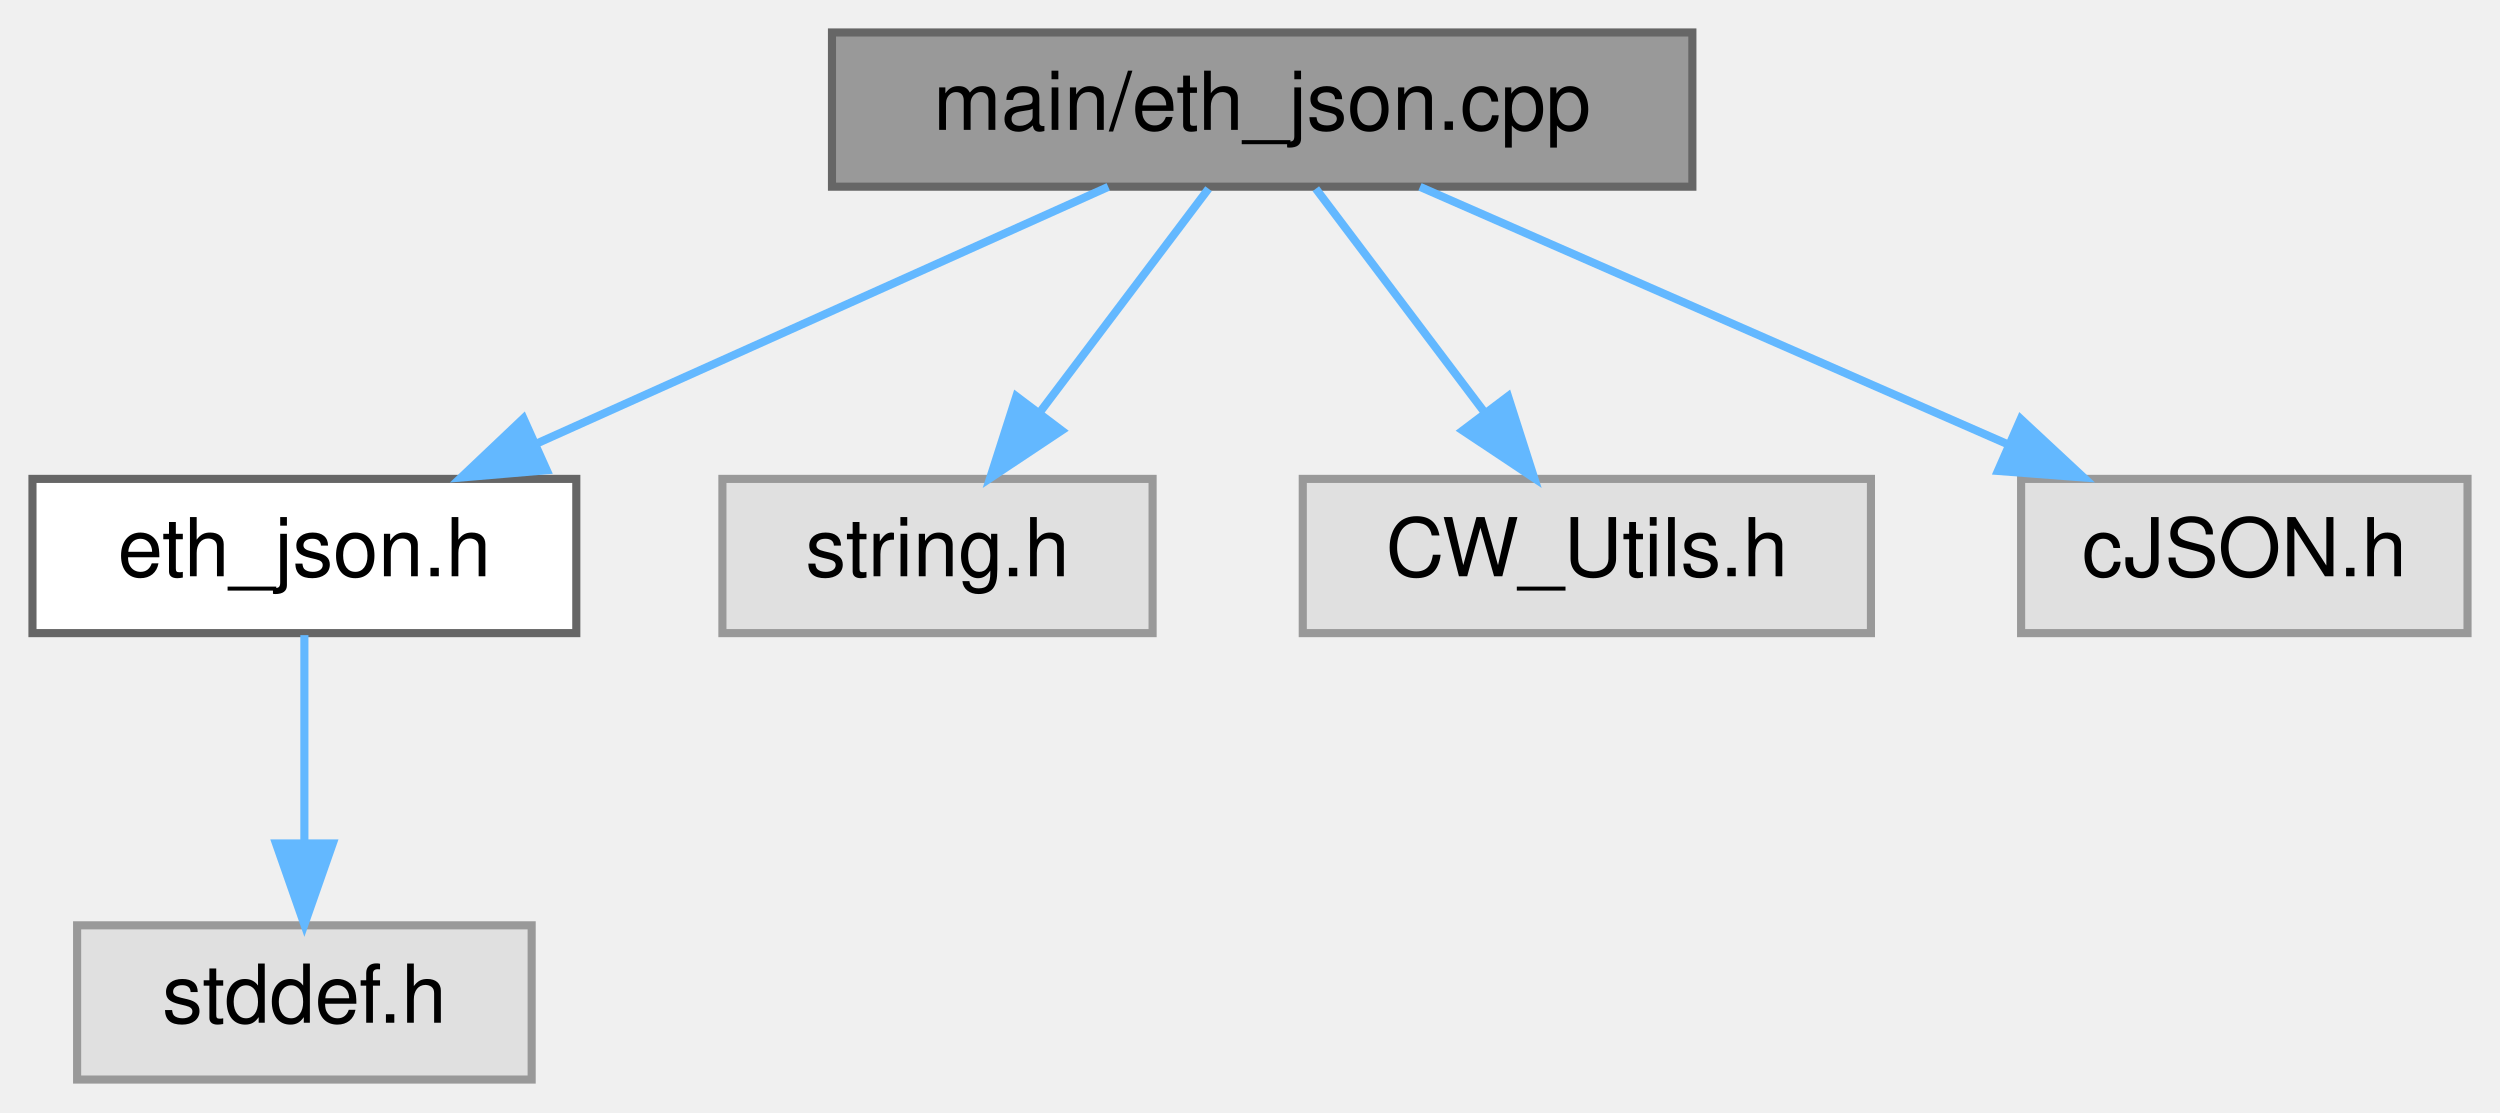
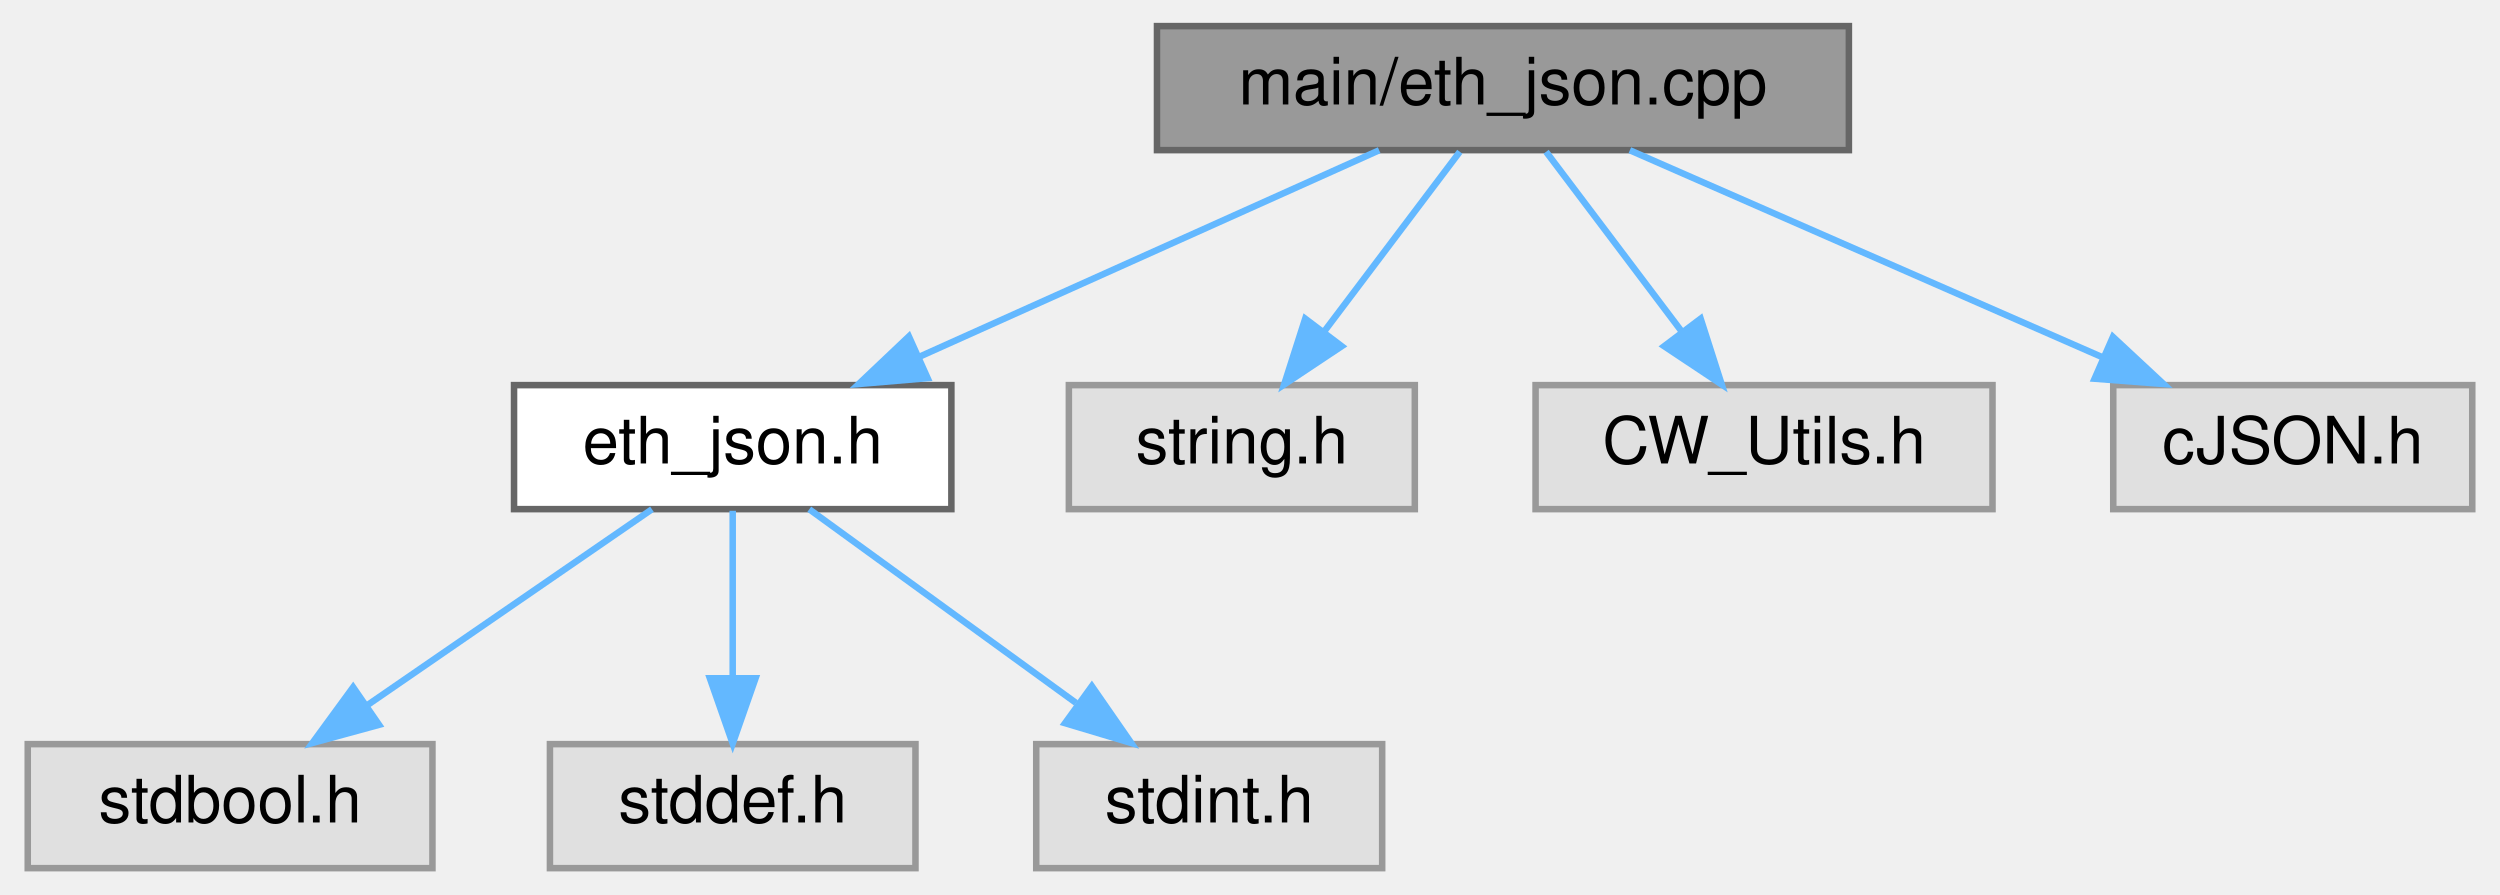
- <svg xmlns="http://www.w3.org/2000/svg" xmlns:xlink="http://www.w3.org/1999/xlink" width="308pt" height="137pt" viewBox="0.00 0.00 308.00 137.00">
+ <svg xmlns="http://www.w3.org/2000/svg" xmlns:xlink="http://www.w3.org/1999/xlink" width="383pt" height="137pt" viewBox="0.00 0.00 382.50 137.00">
  <g id="graph0" class="graph" transform="scale(1 1) rotate(0) translate(4 133)">
    <g id="Node000001" class="node">
      <g id="a_Node000001">
        <a xlink:title="Implementation of the JSON-RPC response parsing helpers.">
-           <polygon fill="#999999" stroke="#666666" points="204.5,-129 98.5,-129 98.5,-110 204.5,-110 204.5,-129" />
-           <text text-anchor="middle" x="151.5" y="-117" font-family="Helvetica,sans-Serif" font-size="10.00">main/eth_json.cpp</text>
+           <polygon fill="#999999" stroke="#666666" points="279,-129 173,-129 173,-110 279,-110 279,-129" />
+           <text text-anchor="middle" x="226" y="-117" font-family="Helvetica,sans-Serif" font-size="10.00">main/eth_json.cpp</text>
        </a>
      </g>
    </g>
    <g id="Node000002" class="node">
      <g id="a_Node000002">
        <a xlink:href="eth__json_8h.html" target="_top" xlink:title="JSON-RPC response parsing helpers — kept in their own unit (cJSON + CW_Utils only,...">
-           <polygon fill="white" stroke="#666666" points="67,-74 0,-74 0,-55 67,-55 67,-74" />
-           <text text-anchor="middle" x="33.5" y="-62" font-family="Helvetica,sans-Serif" font-size="10.00">eth_json.h</text>
+           <polygon fill="white" stroke="#666666" points="141.5,-74 74.5,-74 74.5,-55 141.5,-55 141.5,-74" />
+           <text text-anchor="middle" x="108" y="-62" font-family="Helvetica,sans-Serif" font-size="10.00">eth_json.h</text>
        </a>
      </g>
    </g>
    <g id="edge1_Node000001_Node000002" class="edge">
      <g id="a_edge1_Node000001_Node000002">
        <a xlink:title=" ">
-           <path fill="none" stroke="#63b8ff" d="M132.54,-109.98C113.47,-101.42 83.84,-88.11 61.95,-78.28" />
-           <polygon fill="#63b8ff" stroke="#63b8ff" points="63.36,-75.07 52.8,-74.17 60.49,-81.46 63.36,-75.07" />
+           <path fill="none" stroke="#63b8ff" d="M207.04,-109.98C187.97,-101.42 158.34,-88.11 136.45,-78.28" />
+           <polygon fill="#63b8ff" stroke="#63b8ff" points="137.86,-75.07 127.3,-74.17 134.99,-81.46 137.86,-75.07" />
+         </a>
+       </g>
+     </g>
+     <g id="Node000006" class="node">
+       <g id="a_Node000006">
+         <a xlink:title=" ">
+           <polygon fill="#e0e0e0" stroke="#999999" points="212.5,-74 159.5,-74 159.5,-55 212.5,-55 212.5,-74" />
+           <text text-anchor="middle" x="186" y="-62" font-family="Helvetica,sans-Serif" font-size="10.00">string.h</text>
+         </a>
+       </g>
+     </g>
+     <g id="edge5_Node000001_Node000006" class="edge">
+       <g id="a_edge5_Node000001_Node000006">
+         <a xlink:title=" ">
+           <path fill="none" stroke="#63b8ff" d="M219.39,-109.75C213.74,-102.26 205.46,-91.28 198.55,-82.13" />
+           <polygon fill="#63b8ff" stroke="#63b8ff" points="201.3,-79.96 192.48,-74.09 195.71,-84.18 201.3,-79.96" />
+         </a>
+       </g>
+     </g>
+     <g id="Node000007" class="node">
+       <g id="a_Node000007">
+         <a xlink:title=" ">
+           <polygon fill="#e0e0e0" stroke="#999999" points="301,-74 231,-74 231,-55 301,-55 301,-74" />
+           <text text-anchor="middle" x="266" y="-62" font-family="Helvetica,sans-Serif" font-size="10.00">CW_Utils.h</text>
+         </a>
+       </g>
+     </g>
+     <g id="edge6_Node000001_Node000007" class="edge">
+       <g id="a_edge6_Node000001_Node000007">
+         <a xlink:title=" ">
+           <path fill="none" stroke="#63b8ff" d="M232.61,-109.75C238.26,-102.26 246.54,-91.28 253.45,-82.13" />
+           <polygon fill="#63b8ff" stroke="#63b8ff" points="256.29,-84.18 259.52,-74.09 250.7,-79.96 256.29,-84.18" />
+         </a>
+       </g>
+     </g>
+     <g id="Node000008" class="node">
+       <g id="a_Node000008">
+         <a xlink:title=" ">
+           <polygon fill="#e0e0e0" stroke="#999999" points="374.5,-74 319.5,-74 319.5,-55 374.5,-55 374.5,-74" />
+           <text text-anchor="middle" x="347" y="-62" font-family="Helvetica,sans-Serif" font-size="10.00">cJSON.h</text>
+         </a>
+       </g>
+     </g>
+     <g id="edge7_Node000001_Node000008" class="edge">
+       <g id="a_edge7_Node000001_Node000008">
+         <a xlink:title=" ">
+           <path fill="none" stroke="#63b8ff" d="M245.44,-109.98C264.99,-101.42 295.38,-88.11 317.82,-78.28" />
+           <polygon fill="#63b8ff" stroke="#63b8ff" points="319.45,-81.39 327.21,-74.17 316.64,-74.98 319.45,-81.39" />
+         </a>
+       </g>
+     </g>
+     <g id="Node000003" class="node">
+       <g id="a_Node000003">
+         <a xlink:title=" ">
+           <polygon fill="#e0e0e0" stroke="#999999" points="62,-19 0,-19 0,0 62,0 62,-19" />
+           <text text-anchor="middle" x="31" y="-7" font-family="Helvetica,sans-Serif" font-size="10.00">stdbool.h</text>
+         </a>
+       </g>
+     </g>
+     <g id="edge2_Node000002_Node000003" class="edge">
+       <g id="a_edge2_Node000002_Node000003">
+         <a xlink:title=" ">
+           <path fill="none" stroke="#63b8ff" d="M95.63,-54.98C83.91,-46.92 66.08,-34.65 52.11,-25.03" />
+           <polygon fill="#63b8ff" stroke="#63b8ff" points="53.82,-21.96 43.6,-19.17 49.85,-27.72 53.82,-21.96" />
        </a>
      </g>
    </g>
    <g id="Node000004" class="node">
      <g id="a_Node000004">
        <a xlink:title=" ">
-           <polygon fill="#e0e0e0" stroke="#999999" points="138,-74 85,-74 85,-55 138,-55 138,-74" />
-           <text text-anchor="middle" x="111.5" y="-62" font-family="Helvetica,sans-Serif" font-size="10.00">string.h</text>
+           <polygon fill="#e0e0e0" stroke="#999999" points="136,-19 80,-19 80,0 136,0 136,-19" />
+           <text text-anchor="middle" x="108" y="-7" font-family="Helvetica,sans-Serif" font-size="10.00">stddef.h</text>
        </a>
      </g>
    </g>
-     <g id="edge3_Node000001_Node000004" class="edge">
-       <g id="a_edge3_Node000001_Node000004">
+     <g id="edge3_Node000002_Node000004" class="edge">
+       <g id="a_edge3_Node000002_Node000004">
        <a xlink:title=" ">
-           <path fill="none" stroke="#63b8ff" d="M144.89,-109.75C139.24,-102.26 130.96,-91.28 124.05,-82.13" />
-           <polygon fill="#63b8ff" stroke="#63b8ff" points="126.8,-79.96 117.98,-74.09 121.21,-84.18 126.8,-79.96" />
+           <path fill="none" stroke="#63b8ff" d="M108,-54.75C108,-47.8 108,-37.85 108,-29.13" />
+           <polygon fill="#63b8ff" stroke="#63b8ff" points="111.5,-29.09 108,-19.09 104.5,-29.09 111.5,-29.09" />
        </a>
      </g>
    </g>
    <g id="Node000005" class="node">
      <g id="a_Node000005">
        <a xlink:title=" ">
-           <polygon fill="#e0e0e0" stroke="#999999" points="226.5,-74 156.5,-74 156.5,-55 226.5,-55 226.5,-74" />
-           <text text-anchor="middle" x="191.5" y="-62" font-family="Helvetica,sans-Serif" font-size="10.00">CW_Utils.h</text>
+           <polygon fill="#e0e0e0" stroke="#999999" points="207.5,-19 154.5,-19 154.5,0 207.5,0 207.5,-19" />
+           <text text-anchor="middle" x="181" y="-7" font-family="Helvetica,sans-Serif" font-size="10.00">stdint.h</text>
        </a>
      </g>
    </g>
-     <g id="edge4_Node000001_Node000005" class="edge">
-       <g id="a_edge4_Node000001_Node000005">
+     <g id="edge4_Node000002_Node000005" class="edge">
+       <g id="a_edge4_Node000002_Node000005">
        <a xlink:title=" ">
-           <path fill="none" stroke="#63b8ff" d="M158.11,-109.75C163.76,-102.26 172.04,-91.28 178.95,-82.13" />
-           <polygon fill="#63b8ff" stroke="#63b8ff" points="181.79,-84.18 185.02,-74.09 176.2,-79.96 181.79,-84.18" />
-         </a>
-       </g>
-     </g>
-     <g id="Node000006" class="node">
-       <g id="a_Node000006">
-         <a xlink:title=" ">
-           <polygon fill="#e0e0e0" stroke="#999999" points="300,-74 245,-74 245,-55 300,-55 300,-74" />
-           <text text-anchor="middle" x="272.5" y="-62" font-family="Helvetica,sans-Serif" font-size="10.00">cJSON.h</text>
-         </a>
-       </g>
-     </g>
-     <g id="edge5_Node000001_Node000006" class="edge">
-       <g id="a_edge5_Node000001_Node000006">
-         <a xlink:title=" ">
-           <path fill="none" stroke="#63b8ff" d="M170.94,-109.98C190.49,-101.42 220.88,-88.11 243.32,-78.28" />
-           <polygon fill="#63b8ff" stroke="#63b8ff" points="244.95,-81.39 252.71,-74.17 242.14,-74.98 244.95,-81.39" />
-         </a>
-       </g>
-     </g>
-     <g id="Node000003" class="node">
-       <g id="a_Node000003">
-         <a xlink:title=" ">
-           <polygon fill="#e0e0e0" stroke="#999999" points="61.5,-19 5.5,-19 5.5,0 61.5,0 61.5,-19" />
-           <text text-anchor="middle" x="33.5" y="-7" font-family="Helvetica,sans-Serif" font-size="10.00">stddef.h</text>
-         </a>
-       </g>
-     </g>
-     <g id="edge2_Node000002_Node000003" class="edge">
-       <g id="a_edge2_Node000002_Node000003">
-         <a xlink:title=" ">
-           <path fill="none" stroke="#63b8ff" d="M33.5,-54.75C33.5,-47.8 33.5,-37.85 33.5,-29.13" />
-           <polygon fill="#63b8ff" stroke="#63b8ff" points="37,-29.09 33.5,-19.09 30,-29.09 37,-29.09" />
+           <path fill="none" stroke="#63b8ff" d="M119.73,-54.98C130.73,-47 147.42,-34.88 160.6,-25.31" />
+           <polygon fill="#63b8ff" stroke="#63b8ff" points="163.02,-27.88 169.06,-19.17 158.91,-22.21 163.02,-27.88" />
        </a>
      </g>
    </g>
  </g>
</svg>
